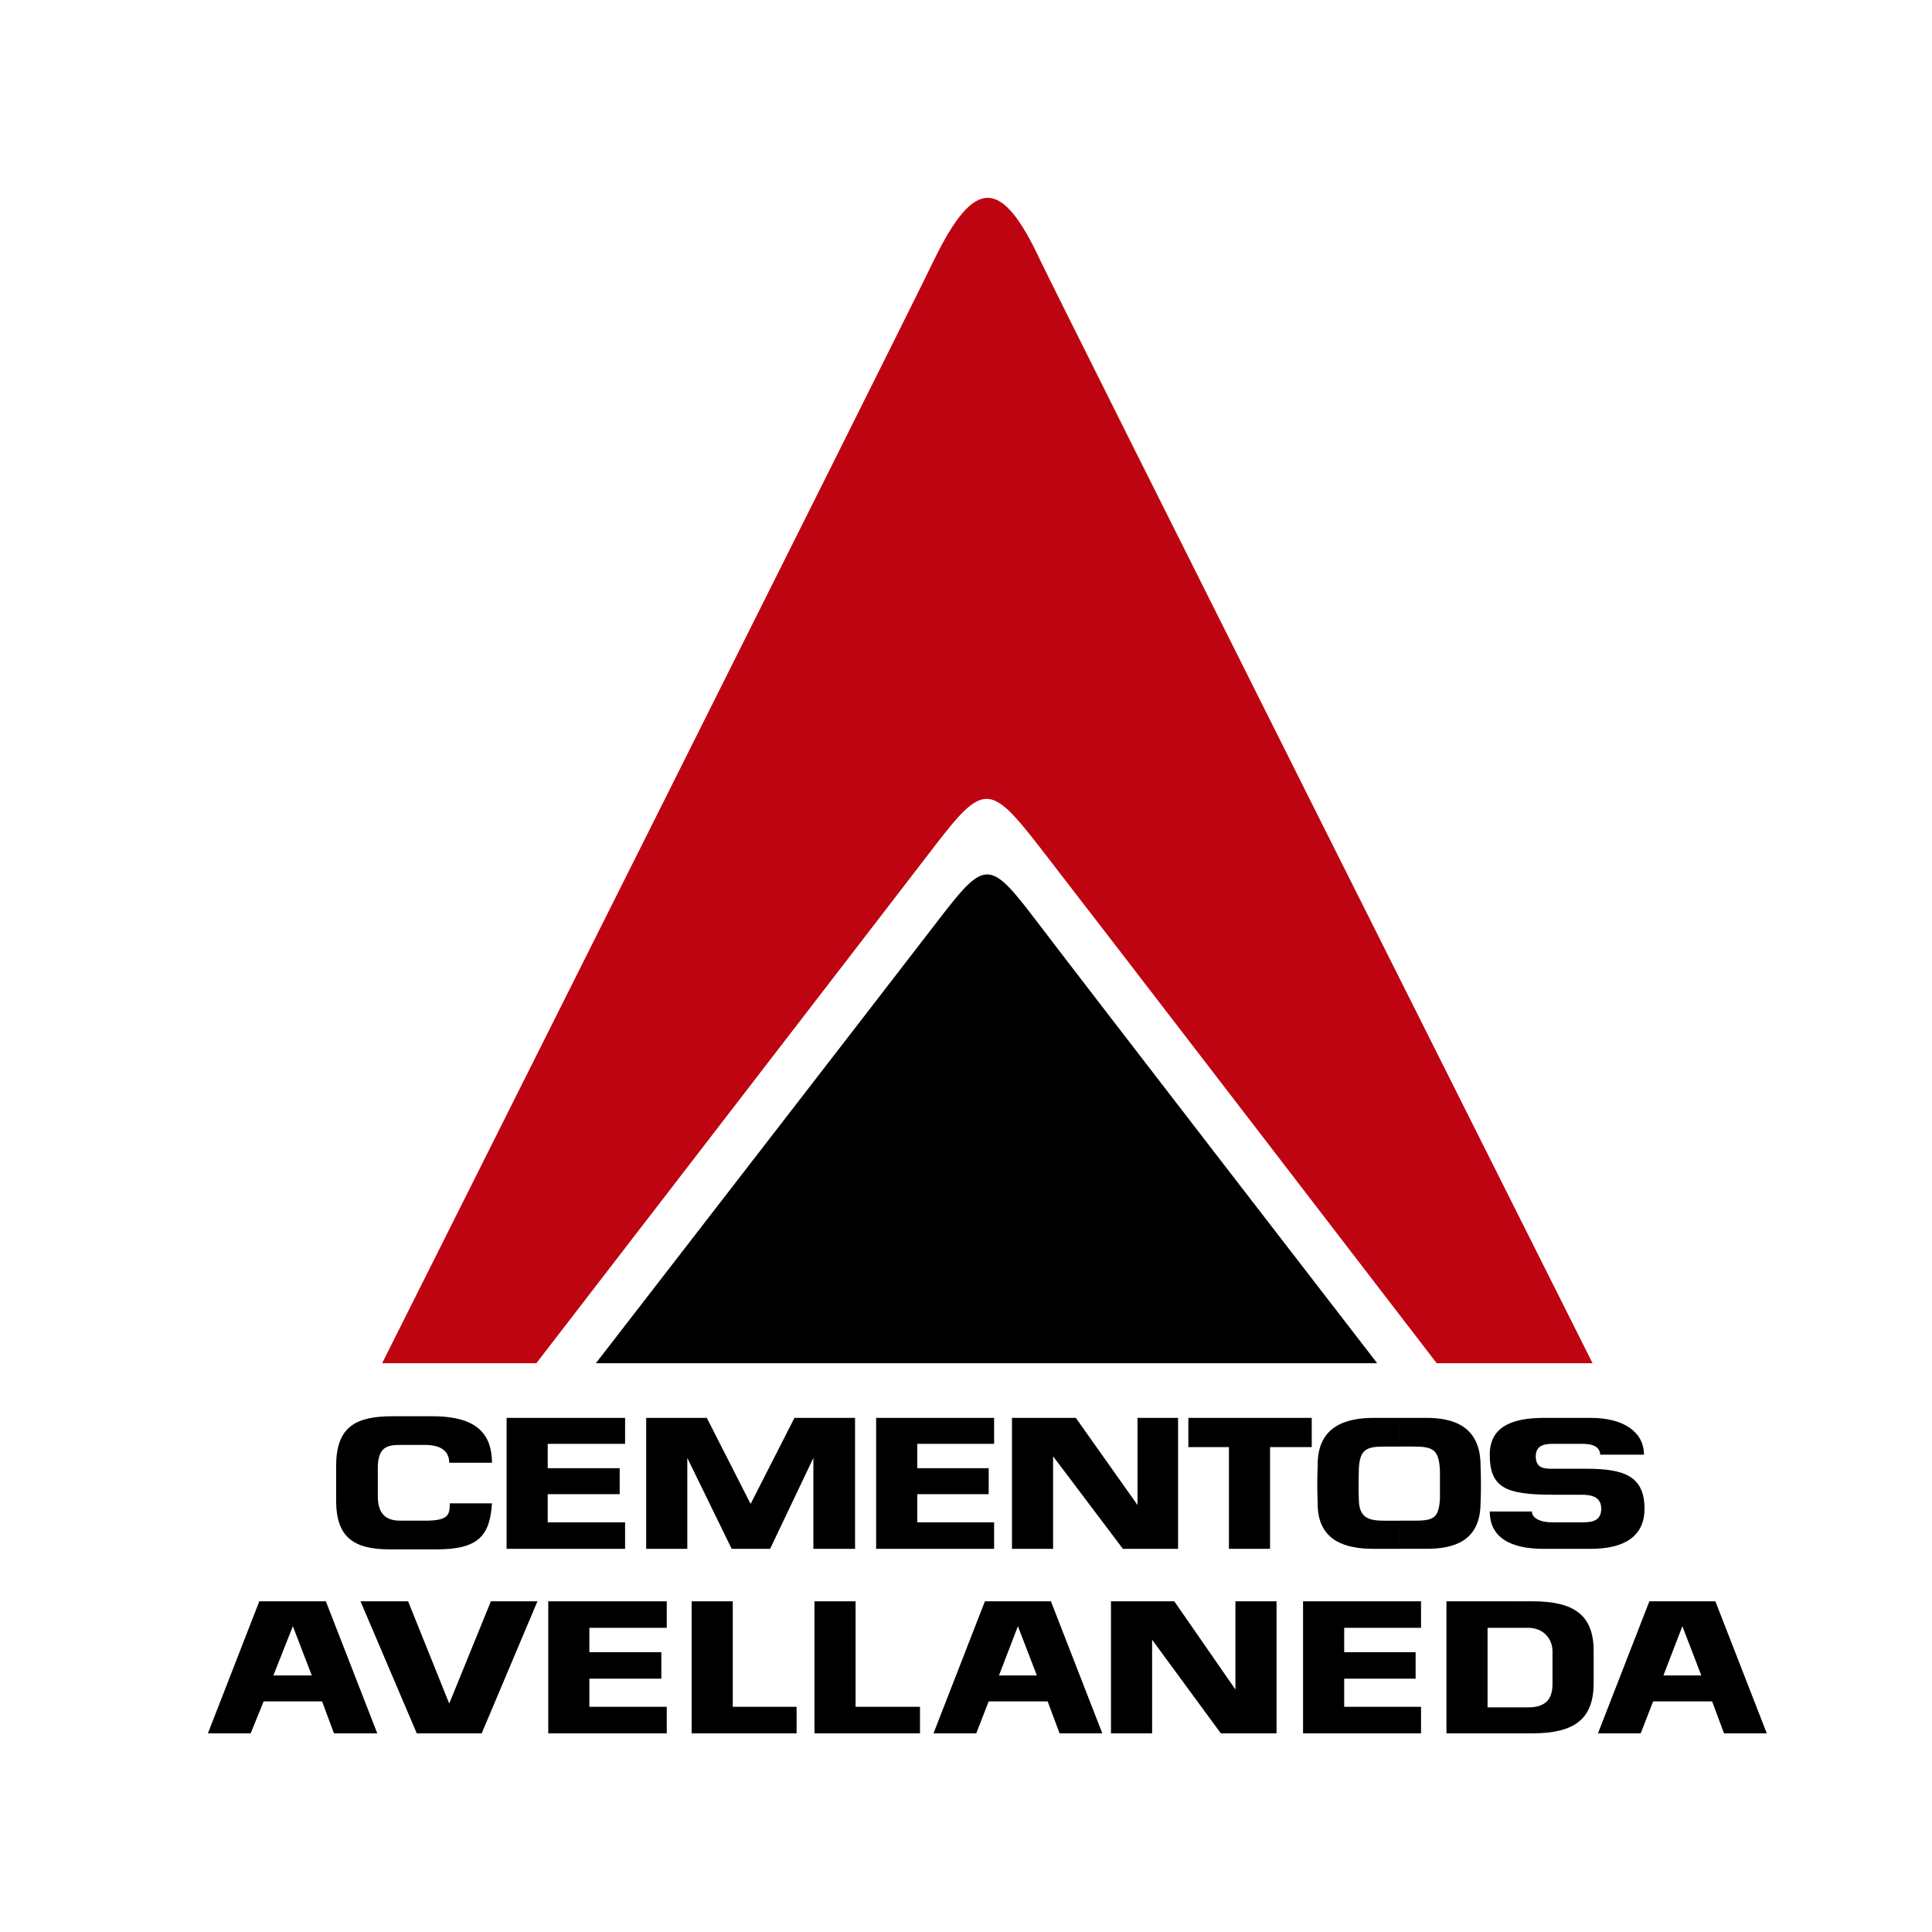
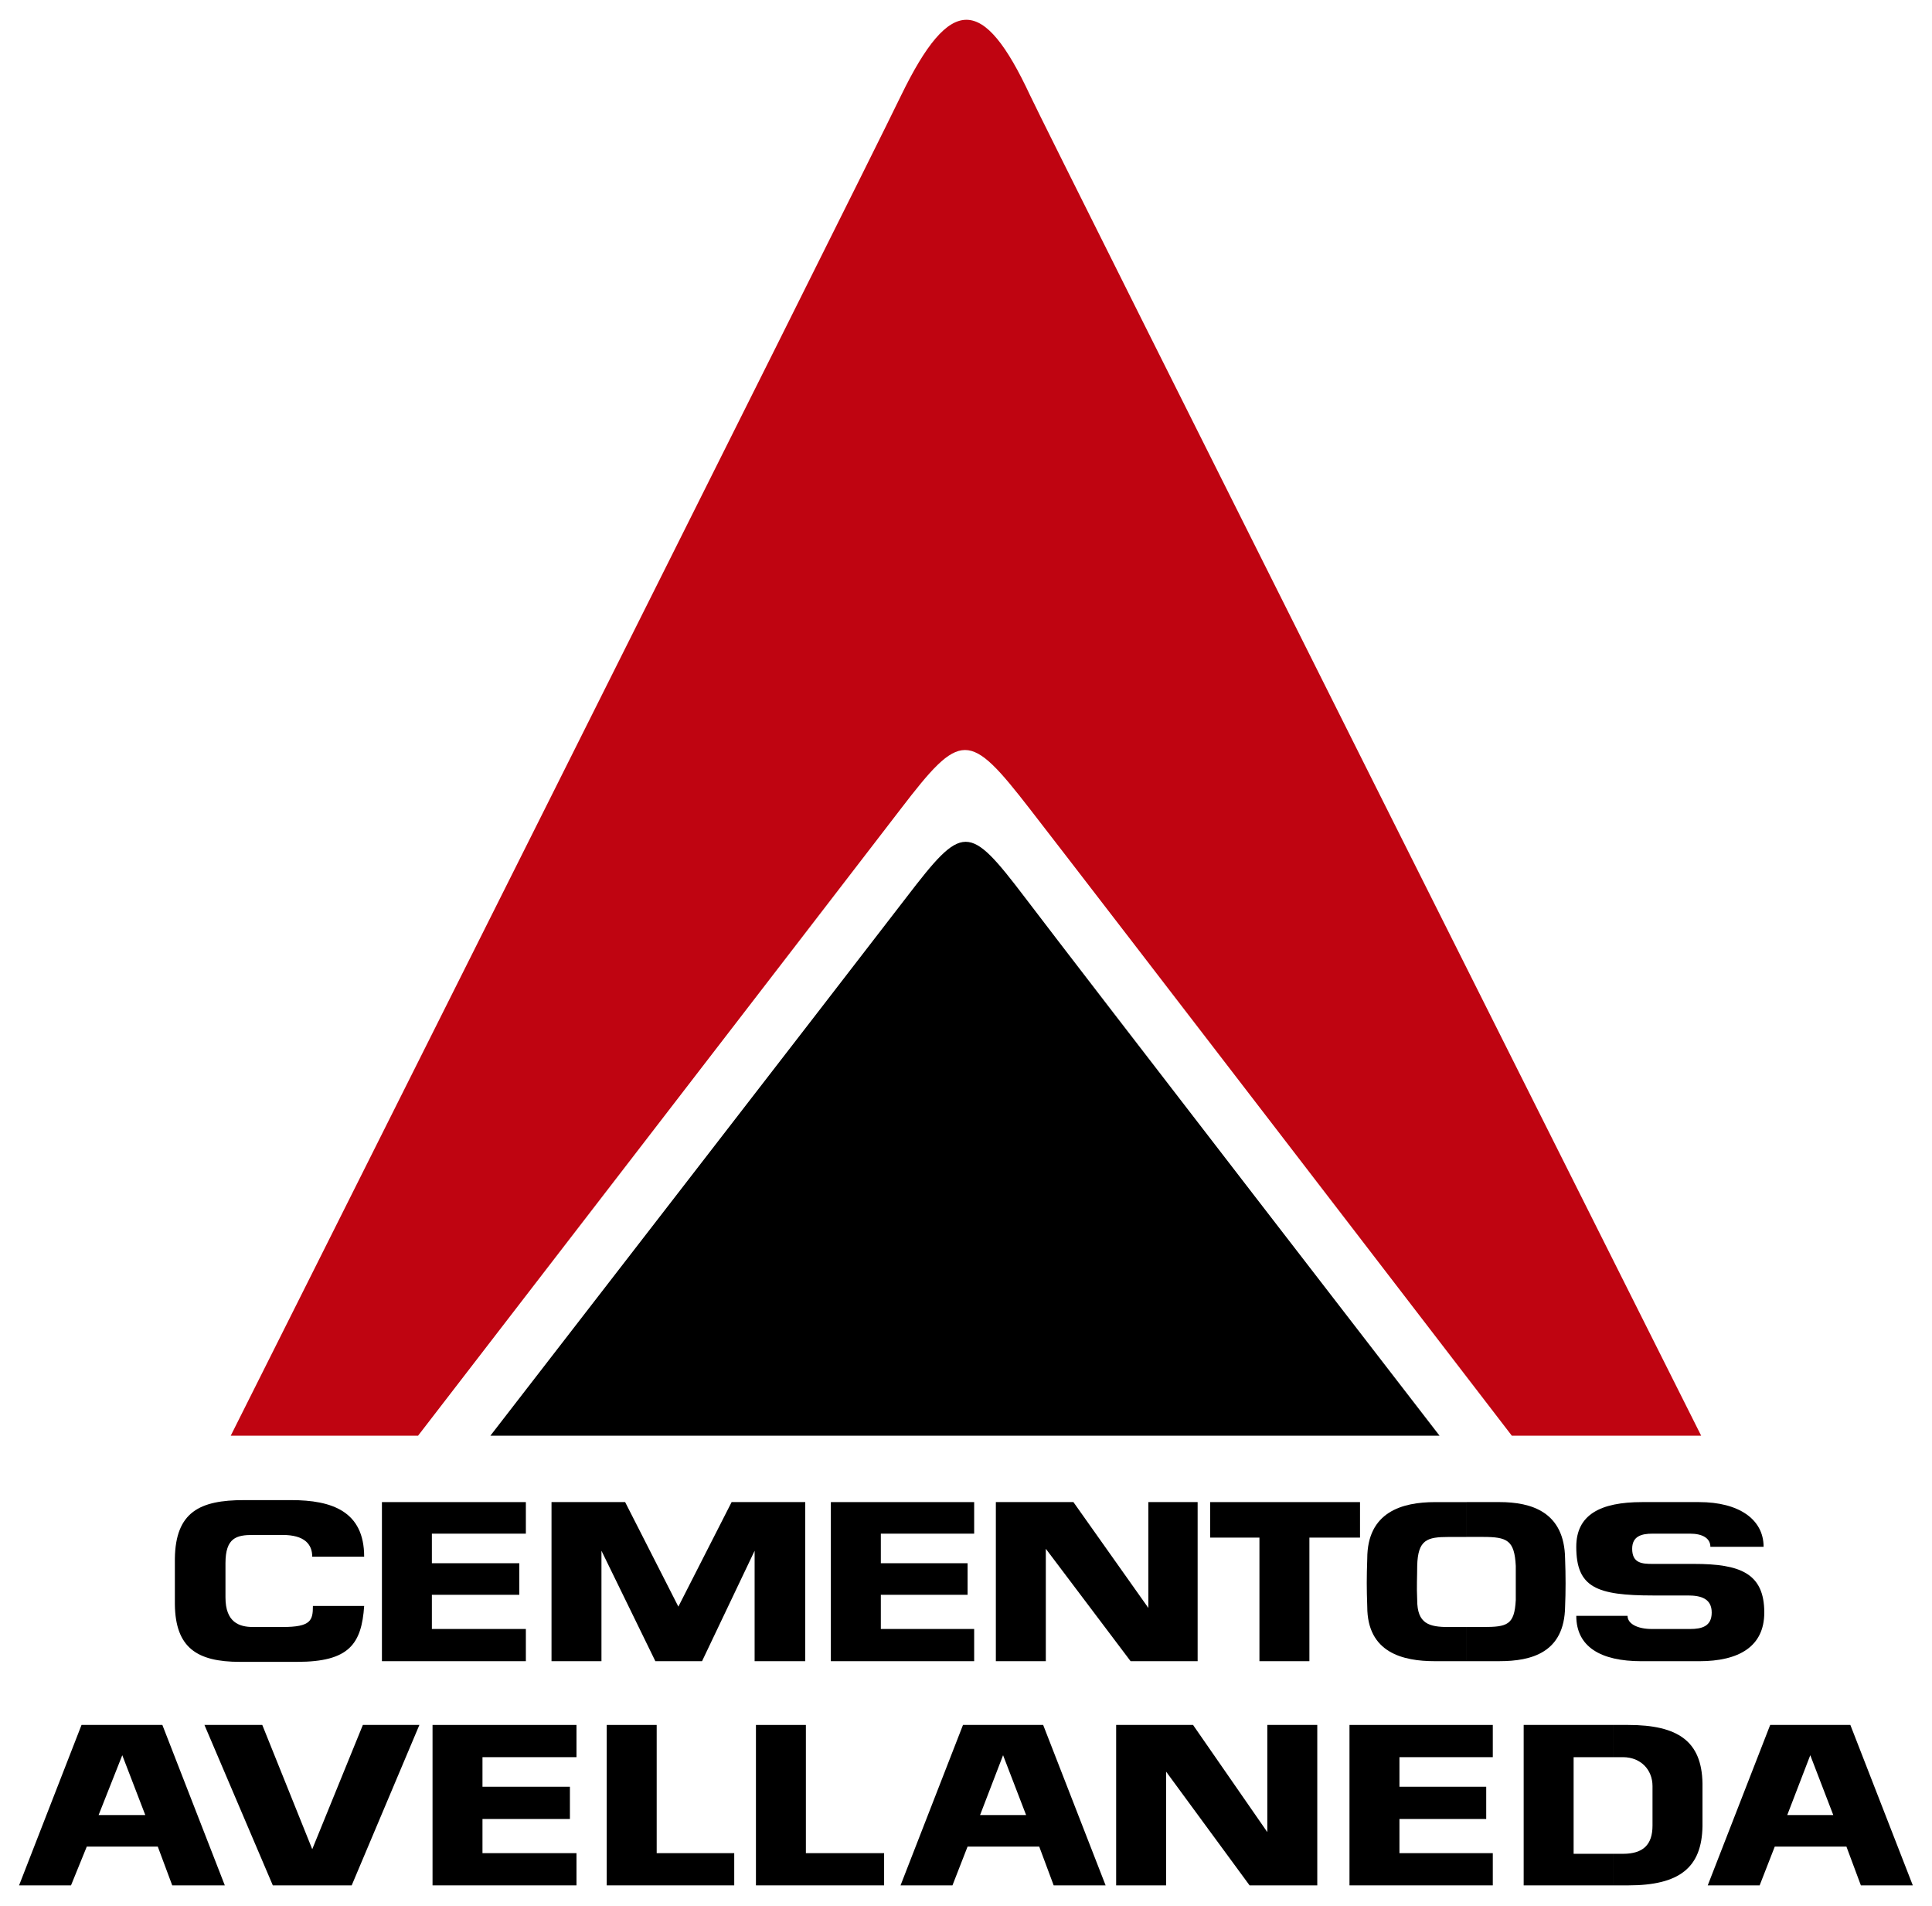
- <svg xmlns="http://www.w3.org/2000/svg" version="1.1" id="Capa_1" x="0px" y="0px" width="141.732px" height="141.732px" viewBox="0 0 141.732 141.732" enable-background="new 0 0 141.732 141.732" xml:space="preserve">
+ <svg xmlns="http://www.w3.org/2000/svg" version="1.1" id="Capa_1" x="0px" y="0px" width="116.67" height="115.04" viewBox="14.1 13.32 116.67 115.04" enable-background="new 14.1 13.32 116.67 115.04" xml:space="preserve">
  <g>
    <path fill-rule="evenodd" clip-rule="evenodd" d="M101.031,100.006c0,0-21.672-28.063-25.046-32.509   c-3.414-4.485-3.731-4.446-7.145,0c-3.414,4.446-25.126,32.509-25.126,32.509l0,0H101.031L101.031,100.006z" />
    <path fill-rule="evenodd" clip-rule="evenodd" fill="#BF0411" d="M39.347,100.006c0,0,25.483-33.065,29.135-37.828   c3.651-4.763,4.128-4.763,7.819,0c3.731,4.803,29.095,37.828,29.095,37.828l0,0h11.434l0,0c0,0-39.537-78.792-40.529-80.936   c-2.817-6.034-4.802-6.113-7.779,0c-2.819,5.835-40.488,80.936-40.488,80.936l0,0H39.347L39.347,100.006z" />
    <path fill-rule="evenodd" clip-rule="evenodd" d="M32.043,113.662H28.59l0,0c-2.62,0-3.891-0.874-3.93-3.454   c0-1.151,0-1.587,0-2.779c0.039-2.818,1.508-3.533,4.167-3.533l0,0h2.858l0,0c2.461,0,4.406,0.675,4.406,3.414l0,0h-3.136l0,0   c0-0.754-0.476-1.31-1.786-1.31l0,0h-1.786l0,0c-0.992,0-1.667,0.159-1.667,1.707c0,0.794,0,1.271,0,2.064   c0,1.508,0.834,1.787,1.667,1.787l0,0h1.786l0,0c1.707,0,1.827-0.398,1.827-1.271l0,0h3.096l0,0   C35.933,112.589,35.179,113.662,32.043,113.662L32.043,113.662L32.043,113.662z" />
    <polygon fill-rule="evenodd" clip-rule="evenodd" points="37.164,113.622 37.164,104.016 45.856,104.016 45.856,105.921    40.18,105.921 40.18,107.707 45.46,107.707 45.46,109.613 40.18,109.613 40.18,111.677 45.856,111.677 45.856,113.622    37.164,113.622  " />
    <polygon fill-rule="evenodd" clip-rule="evenodd" points="47.405,113.622 47.405,104.016 51.851,104.016 55.065,110.327    58.281,104.016 62.727,104.016 62.727,113.622 59.67,113.622 59.67,106.954 56.495,113.622 53.676,113.622 50.421,106.954    50.421,113.622 47.405,113.622  " />
    <polygon fill-rule="evenodd" clip-rule="evenodd" points="64.274,113.622 64.274,104.016 72.928,104.016 72.928,105.921    67.292,105.921 67.292,107.707 72.531,107.707 72.531,109.613 67.292,109.613 67.292,111.677 72.928,111.677 72.928,113.622    64.274,113.622  " />
    <polygon fill-rule="evenodd" clip-rule="evenodd" points="74.238,113.622 74.238,104.016 78.922,104.016 83.447,110.407    83.447,104.016 86.423,104.016 86.423,113.622 82.375,113.622 77.255,106.834 77.255,113.622 74.238,113.622  " />
    <polygon fill-rule="evenodd" clip-rule="evenodd" points="87.178,104.016 96.229,104.016 96.229,106.16 93.172,106.16    93.172,113.622 90.155,113.622 90.155,106.16 87.178,106.16 87.178,104.016  " />
    <path fill-rule="evenodd" clip-rule="evenodd" d="M108.613,110.327c-0.04,2.778-2.024,3.294-3.97,3.294l0,0h-1.984v-2.063h0.992   l0,0c1.468,0,1.905-0.119,1.984-1.628c0-0.833,0-1.469,0-2.064l0,0l0,0c-0.08-1.548-0.516-1.747-1.984-1.747l0,0h-0.992v-2.104   h1.984l0,0c1.946,0,3.93,0.595,3.97,3.413C108.652,108.422,108.652,109.454,108.613,110.327L108.613,110.327L108.613,110.327z    M102.66,113.622h-1.906l0,0c-1.945,0-4.088-0.516-4.088-3.294c-0.04-1.151-0.04-1.707,0-2.898c0-2.818,2.103-3.413,4.088-3.413   l0,0h1.906v2.104h-1.072l0,0c-1.31,0-1.866,0.159-1.906,1.747c0,0.635-0.04,1.23,0,2.064c0,1.429,0.715,1.628,1.906,1.628l0,0   h1.072V113.622z" />
    <path fill-rule="evenodd" clip-rule="evenodd" d="M109.288,106.715c0-1.946,1.469-2.699,3.969-2.699l0,0h3.454l0,0   c2.382,0,3.89,1.032,3.89,2.699l0,0h-3.214l0,0c0-0.517-0.477-0.794-1.23-0.794l0,0h-2.263l0,0c-0.674,0-1.23,0.159-1.23,0.913   c0,0.873,0.595,0.914,1.23,0.914l0,0h2.501l0,0c2.778,0,4.247,0.555,4.247,2.937c0,2.064-1.547,2.938-3.93,2.938l0,0h-3.493l0,0   c-2.461,0-3.93-0.873-3.93-2.738l0,0h3.096l0,0c0,0.476,0.595,0.793,1.469,0.793l0,0h2.303l0,0c0.714,0,1.31-0.159,1.31-0.993   c0-0.833-0.634-1.031-1.429-1.031l0,0h-2.104l0,0C110.518,109.653,109.288,109.176,109.288,106.715L109.288,106.715   L109.288,106.715z" />
    <path fill-rule="evenodd" clip-rule="evenodd" d="M21.484,117.472h2.421l3.771,9.686h-3.175l-0.873-2.342h-2.144v-1.905h1.389l0,0   l-1.389-3.612V117.472z M15.252,127.158l3.771-9.686h2.461v1.827l0,0l-1.429,3.612h1.429v1.905h-2.143l-0.953,2.342H15.252   L15.252,127.158z" />
    <polygon fill-rule="evenodd" clip-rule="evenodd" points="26.446,117.472 29.939,117.472 32.956,124.974 36.012,117.472    39.426,117.472 35.338,127.158 30.575,127.158 26.446,117.472  " />
    <polygon fill-rule="evenodd" clip-rule="evenodd" points="40.22,127.158 40.22,117.472 48.913,117.472 48.913,119.417    43.236,119.417 43.236,121.204 48.516,121.204 48.516,123.148 43.236,123.148 43.236,125.212 48.913,125.212 48.913,127.158    40.22,127.158  " />
    <polygon fill-rule="evenodd" clip-rule="evenodd" points="50.739,127.158 50.739,117.472 53.756,117.472 53.756,125.212    58.439,125.212 58.439,127.158 50.739,127.158  " />
    <polygon fill-rule="evenodd" clip-rule="evenodd" points="59.75,127.158 59.75,117.472 62.766,117.472 62.766,125.212    67.49,125.212 67.49,127.158 59.75,127.158  " />
    <path fill-rule="evenodd" clip-rule="evenodd" d="M74.674,117.472h2.421l3.771,9.686H77.73l-0.873-2.342h-2.183v-1.905h1.39l0,0   l-1.39-3.612V117.472z M68.482,127.158l3.771-9.686h2.421v1.827l-1.389,3.612h1.389v1.905h-2.144l-0.913,2.342H68.482   L68.482,127.158z" />
    <polygon fill-rule="evenodd" clip-rule="evenodd" points="81.502,127.158 81.502,117.472 86.146,117.472 90.631,123.942    90.631,117.472 93.648,117.472 93.648,127.158 89.56,127.158 84.519,120.291 84.519,127.158 81.502,127.158  " />
    <polygon fill-rule="evenodd" clip-rule="evenodd" points="95.593,127.158 95.593,117.472 104.247,117.472 104.247,119.417    98.61,119.417 98.61,121.204 103.85,121.204 103.85,123.148 98.61,123.148 98.61,125.212 104.247,125.212 104.247,127.158    95.593,127.158  " />
    <path fill-rule="evenodd" clip-rule="evenodd" d="M111.511,117.472h0.914l0,0c3.016,0,4.445,0.992,4.485,3.533   c0,1.271,0,1.35,0,2.581c-0.04,2.5-1.389,3.572-4.485,3.572l0,0h-0.914v-1.906h0.595l0,0c1.23,0,1.786-0.555,1.786-1.707   c0-0.12,0-2.143,0-2.382c0-0.992-0.715-1.746-1.786-1.746l0,0h-0.595V117.472z M106.112,117.472h5.398v1.946h-2.382v5.834l0,0   h2.382v1.906h-5.398V117.472L106.112,117.472z" />
    <path fill-rule="evenodd" clip-rule="evenodd" d="M123.419,117.472h2.421l3.771,9.686h-3.136l-0.873-2.342h-2.183v-1.905h1.389l0,0   l-1.389-3.612l0,0V117.472z M117.227,127.158l3.771-9.686h2.421v1.827l-1.39,3.612h1.39v1.905h-2.144l-0.913,2.342H117.227   L117.227,127.158z" />
  </g>
</svg>
